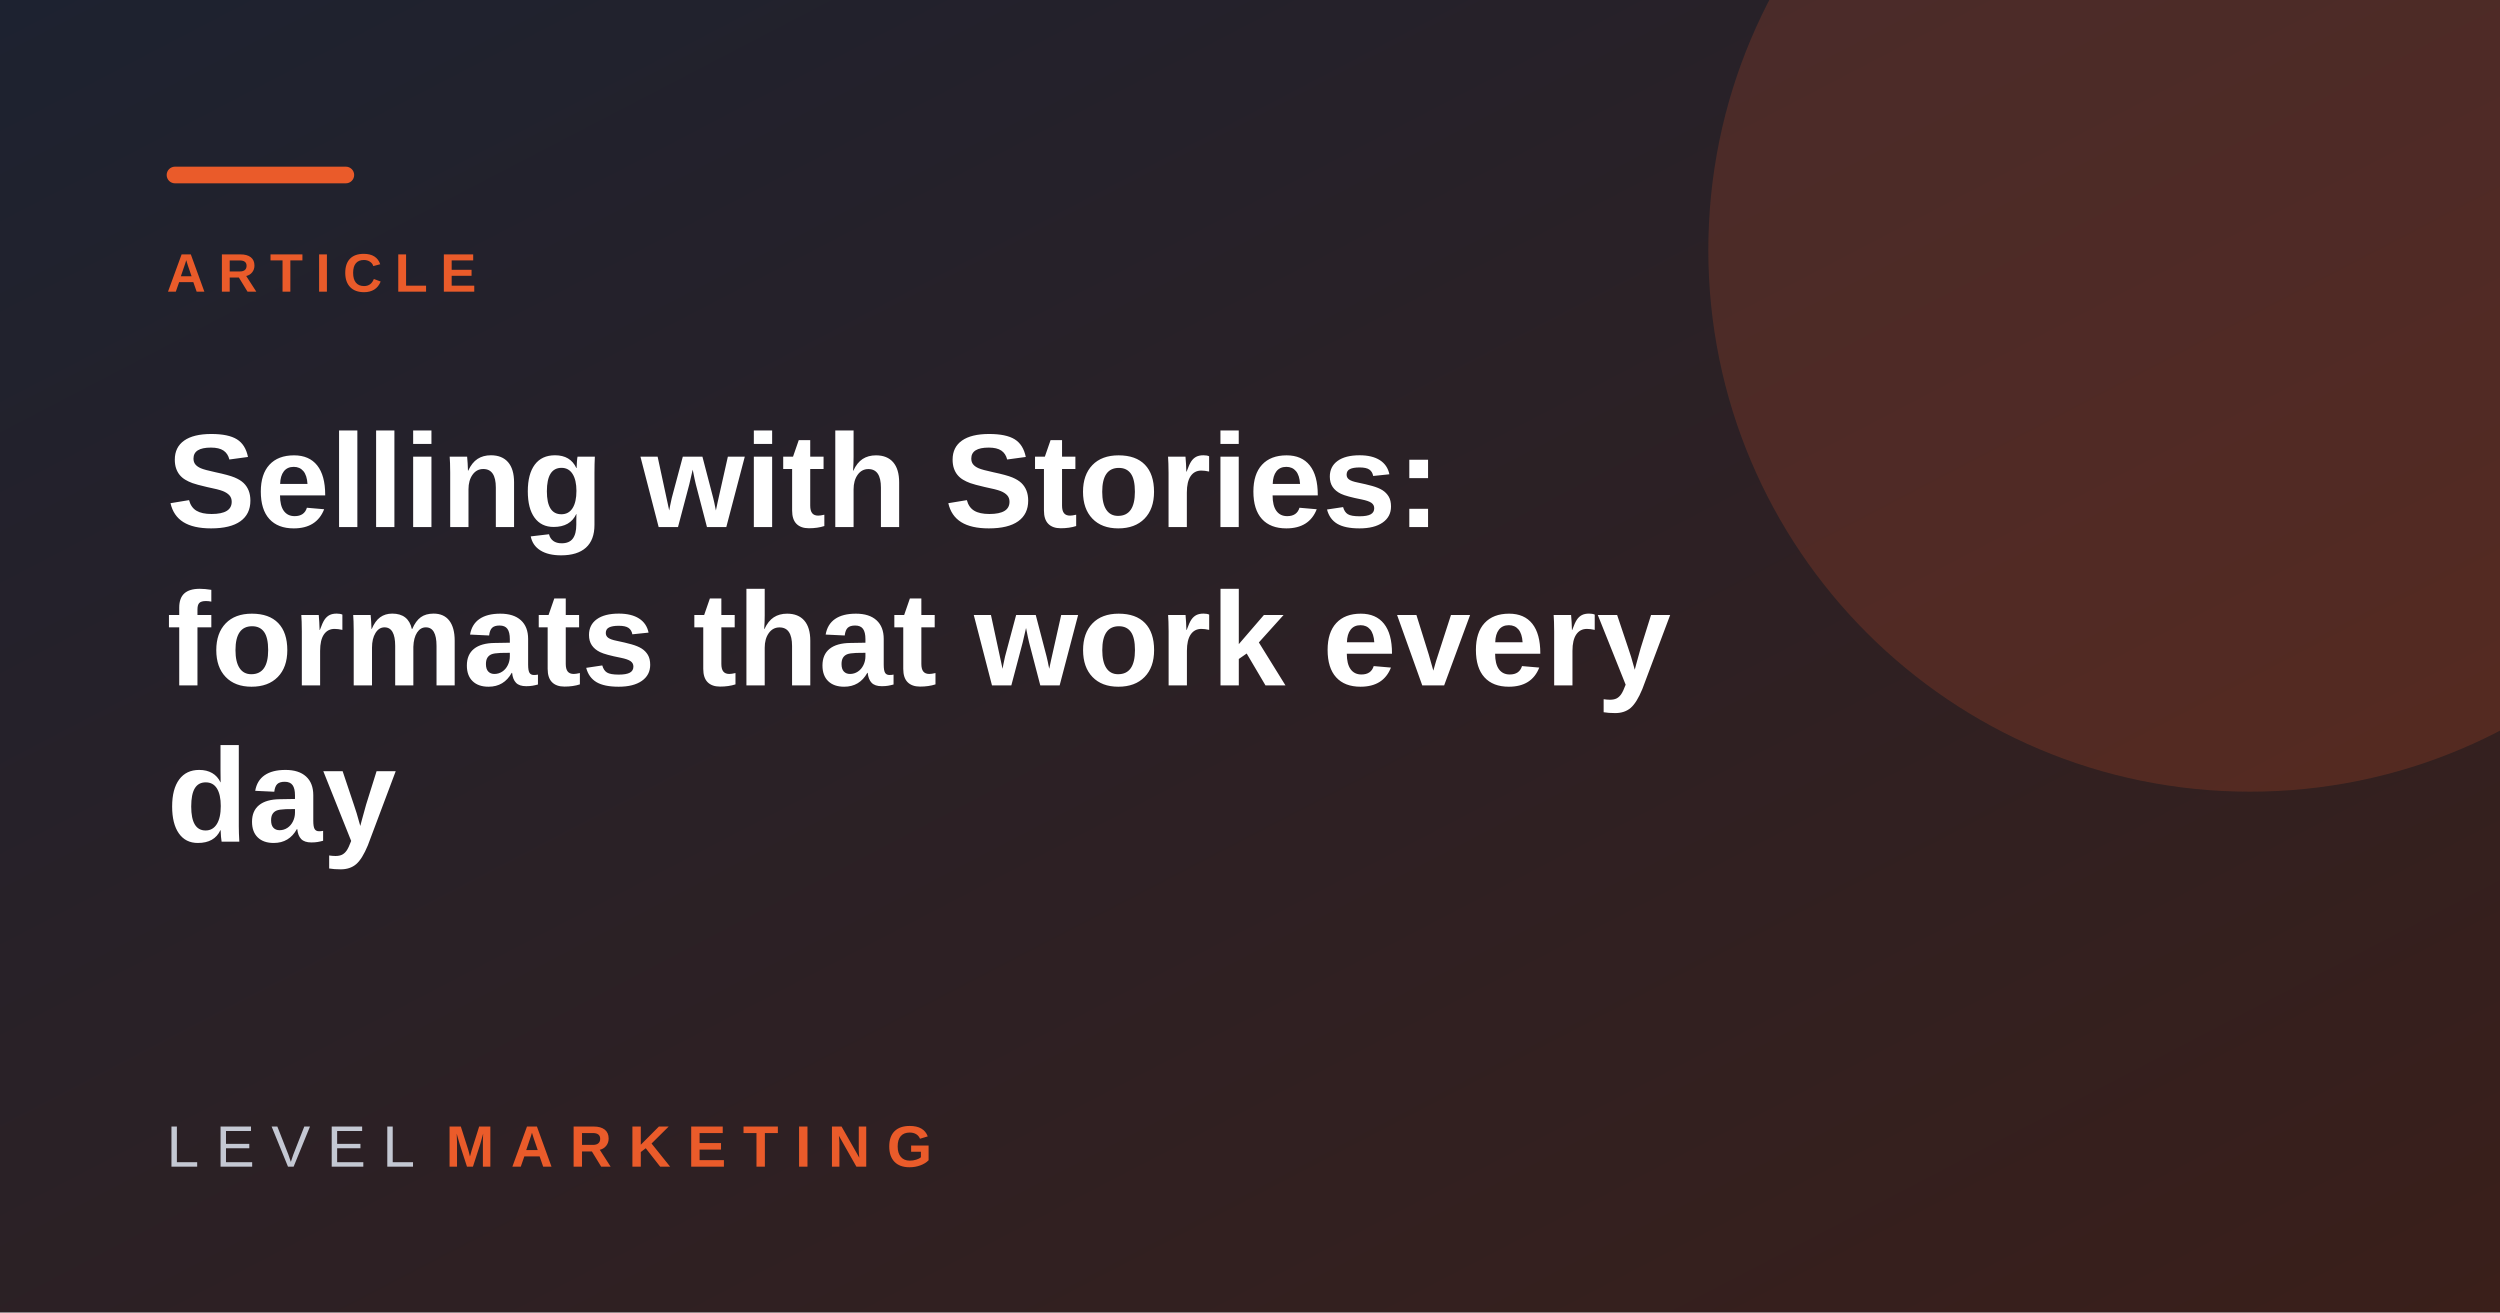
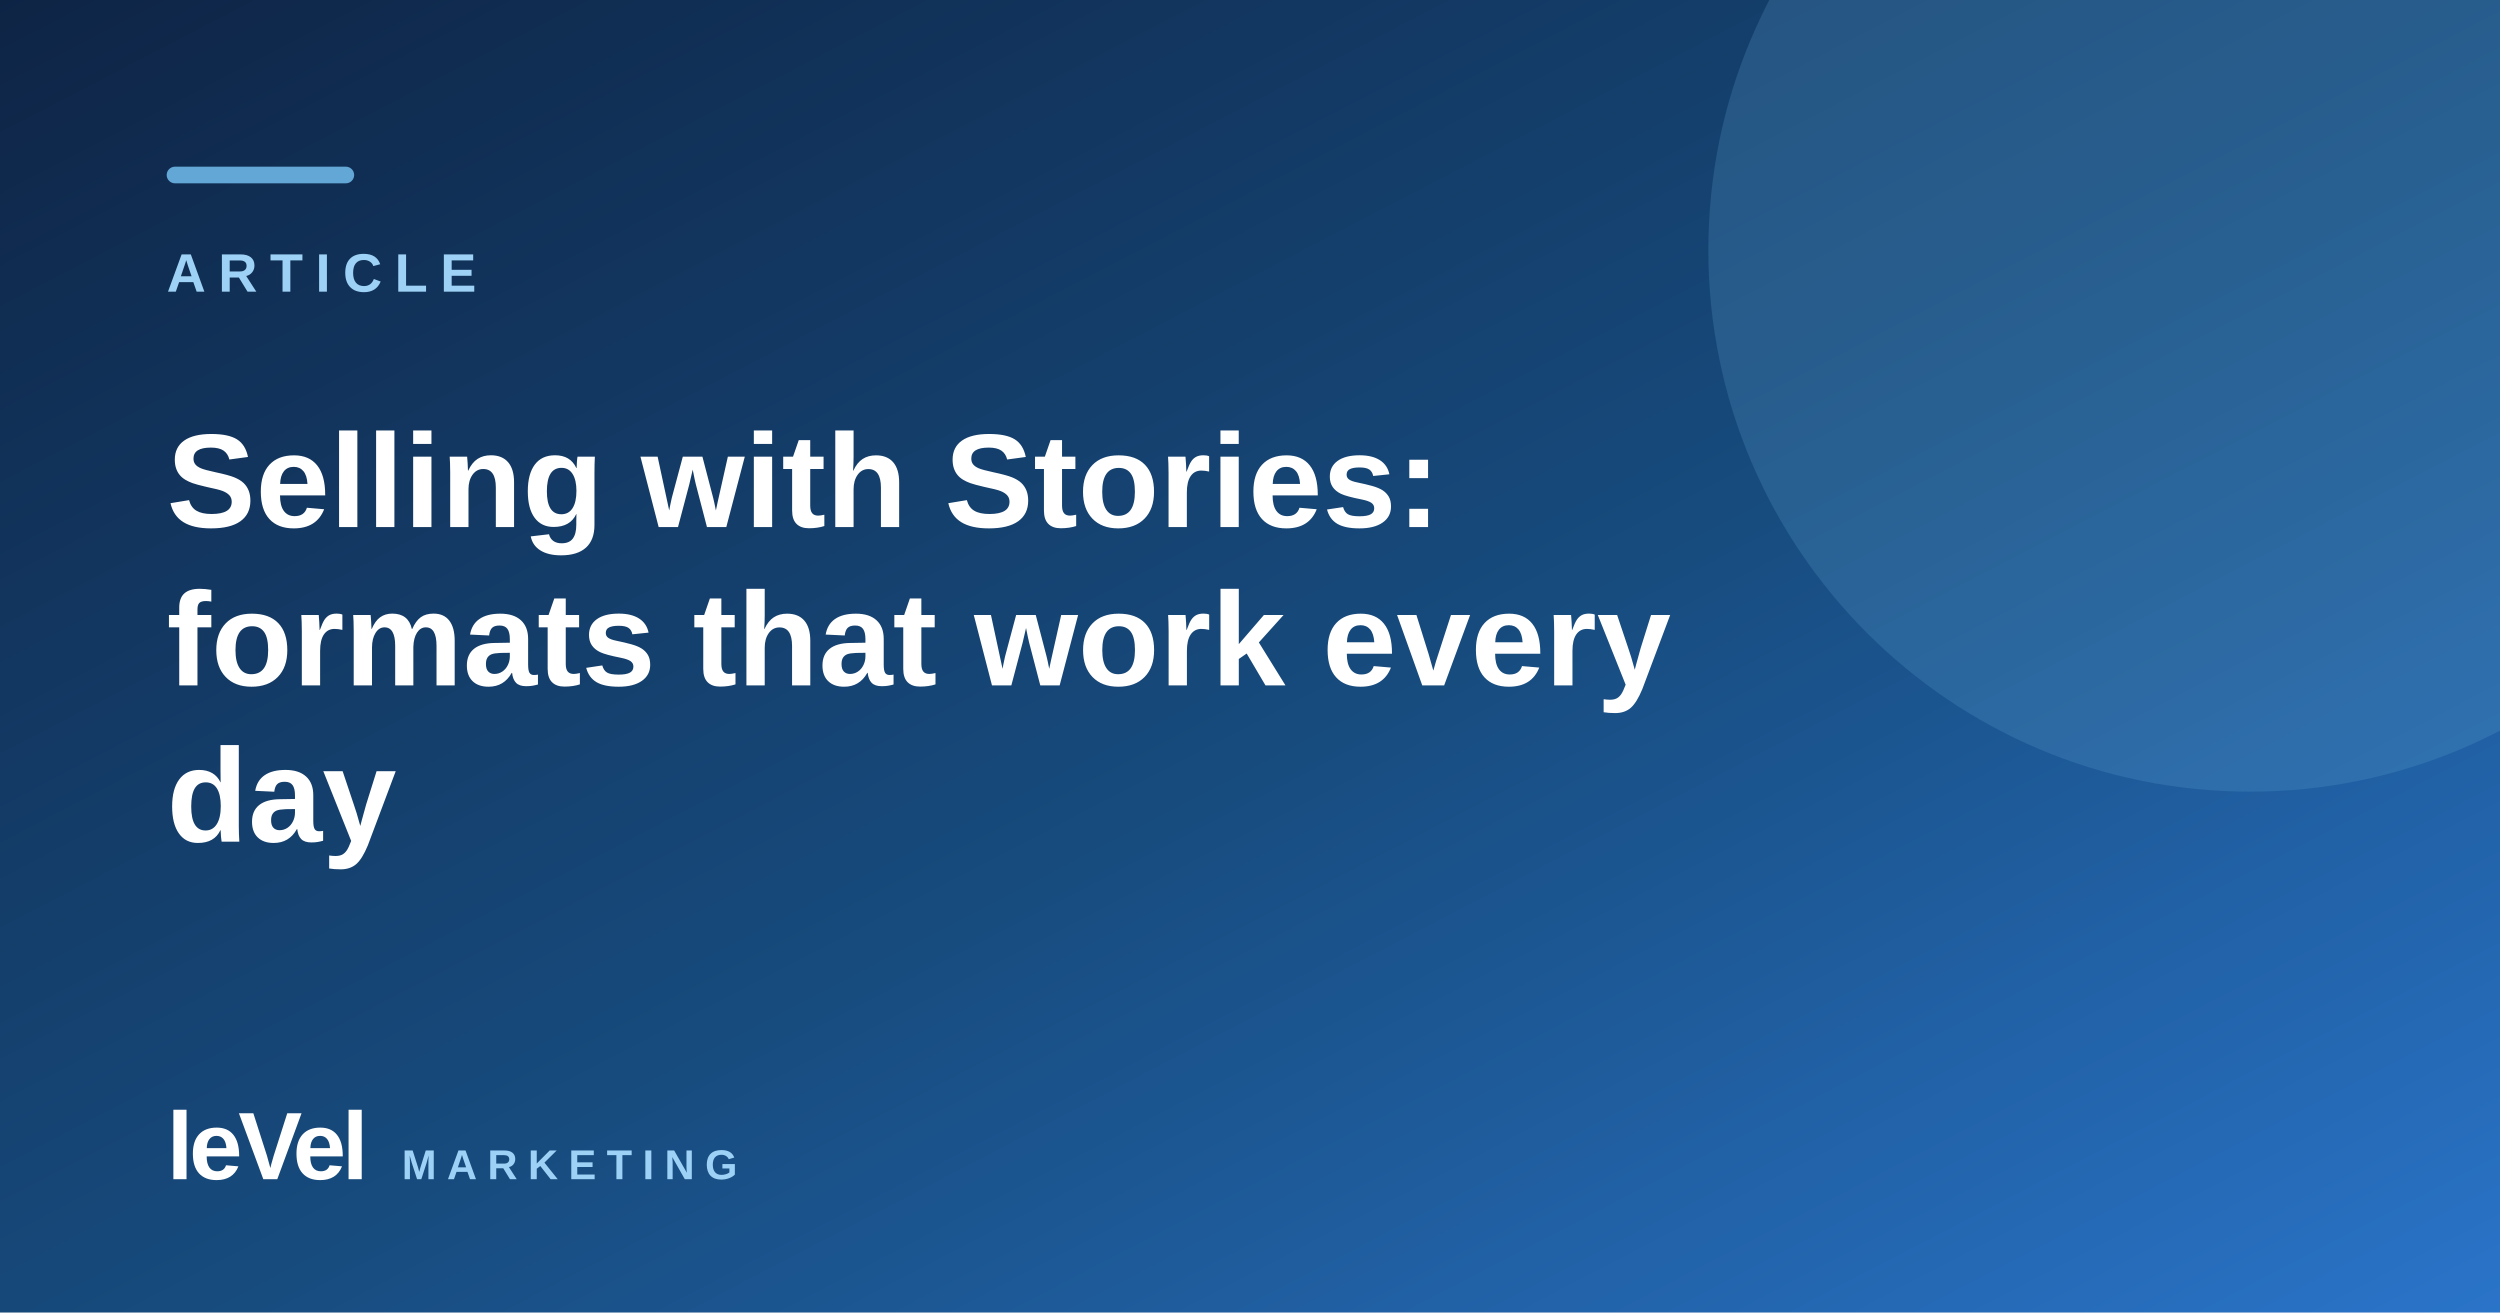
<svg xmlns="http://www.w3.org/2000/svg" viewBox="0 0 1200 630" width="1200" height="630">
  <defs>
    <linearGradient id="g" x1="0" y1="0" x2="1" y2="1">
-       <stop offset="0" stop-color="#1d2230" />
-       <stop offset="1" stop-color="#3a1f1a" />
+       <stop offset="0" stop-color="#0e2445" />
+       <stop offset=".55" stop-color="#174c7f" />
+       <stop offset="1" stop-color="#2a74c9" />
    </linearGradient>
  </defs>
  <rect width="1200" height="630" fill="url(#g)" />
-   <circle cx="1080" cy="120" r="260" fill="#ea5b2a" opacity=".18" />
-   <rect x="80" y="80" width="90" height="8" rx="4" fill="#ea5b2a" />
-   <text x="80" y="140" font-size="26" font-weight="700" letter-spacing="6" fill="#ea5b2a" font-family="Manrope, Arial, Helvetica, sans-serif">ARTICLE</text>
+   <circle cx="1080" cy="120" r="260" fill="#62a7d5" opacity=".22" />
+   <rect x="80" y="80" width="90" height="8" rx="4" fill="#62a7d5" />
+   <text x="80" y="140" font-size="26" font-weight="700" letter-spacing="6" fill="#9dd1f5" font-family="Manrope, Arial, Helvetica, sans-serif">ARTICLE</text>
  <g font-family="Manrope, Arial, Helvetica, sans-serif">
    <text x="80" y="253" font-size="64" font-weight="800" fill="#fff">Selling with Stories:</text>
    <text x="80" y="329" font-size="64" font-weight="800" fill="#fff">formats that work every</text>
    <text x="80" y="404" font-size="64" font-weight="800" fill="#fff">day</text>
  </g>
-   <text x="80" y="560" font-size="28" letter-spacing="8" fill="#c4c8d3" font-family="Manrope, Arial, Helvetica, sans-serif">LEVEL <tspan fill="#ea5b2a" font-weight="800">MARKETING</tspan>
+   <text x="80" y="566" font-size="46" letter-spacing="-2" fill="#fff" font-family="'Archivo Black', 'Arial Black', Arial, sans-serif" font-weight="900">leVel<tspan dx="16" font-size="20" letter-spacing="5" fill="#9dd1f5" font-family="Manrope, Arial, Helvetica, sans-serif" font-weight="700">MARKETING</tspan>
  </text>
</svg>
